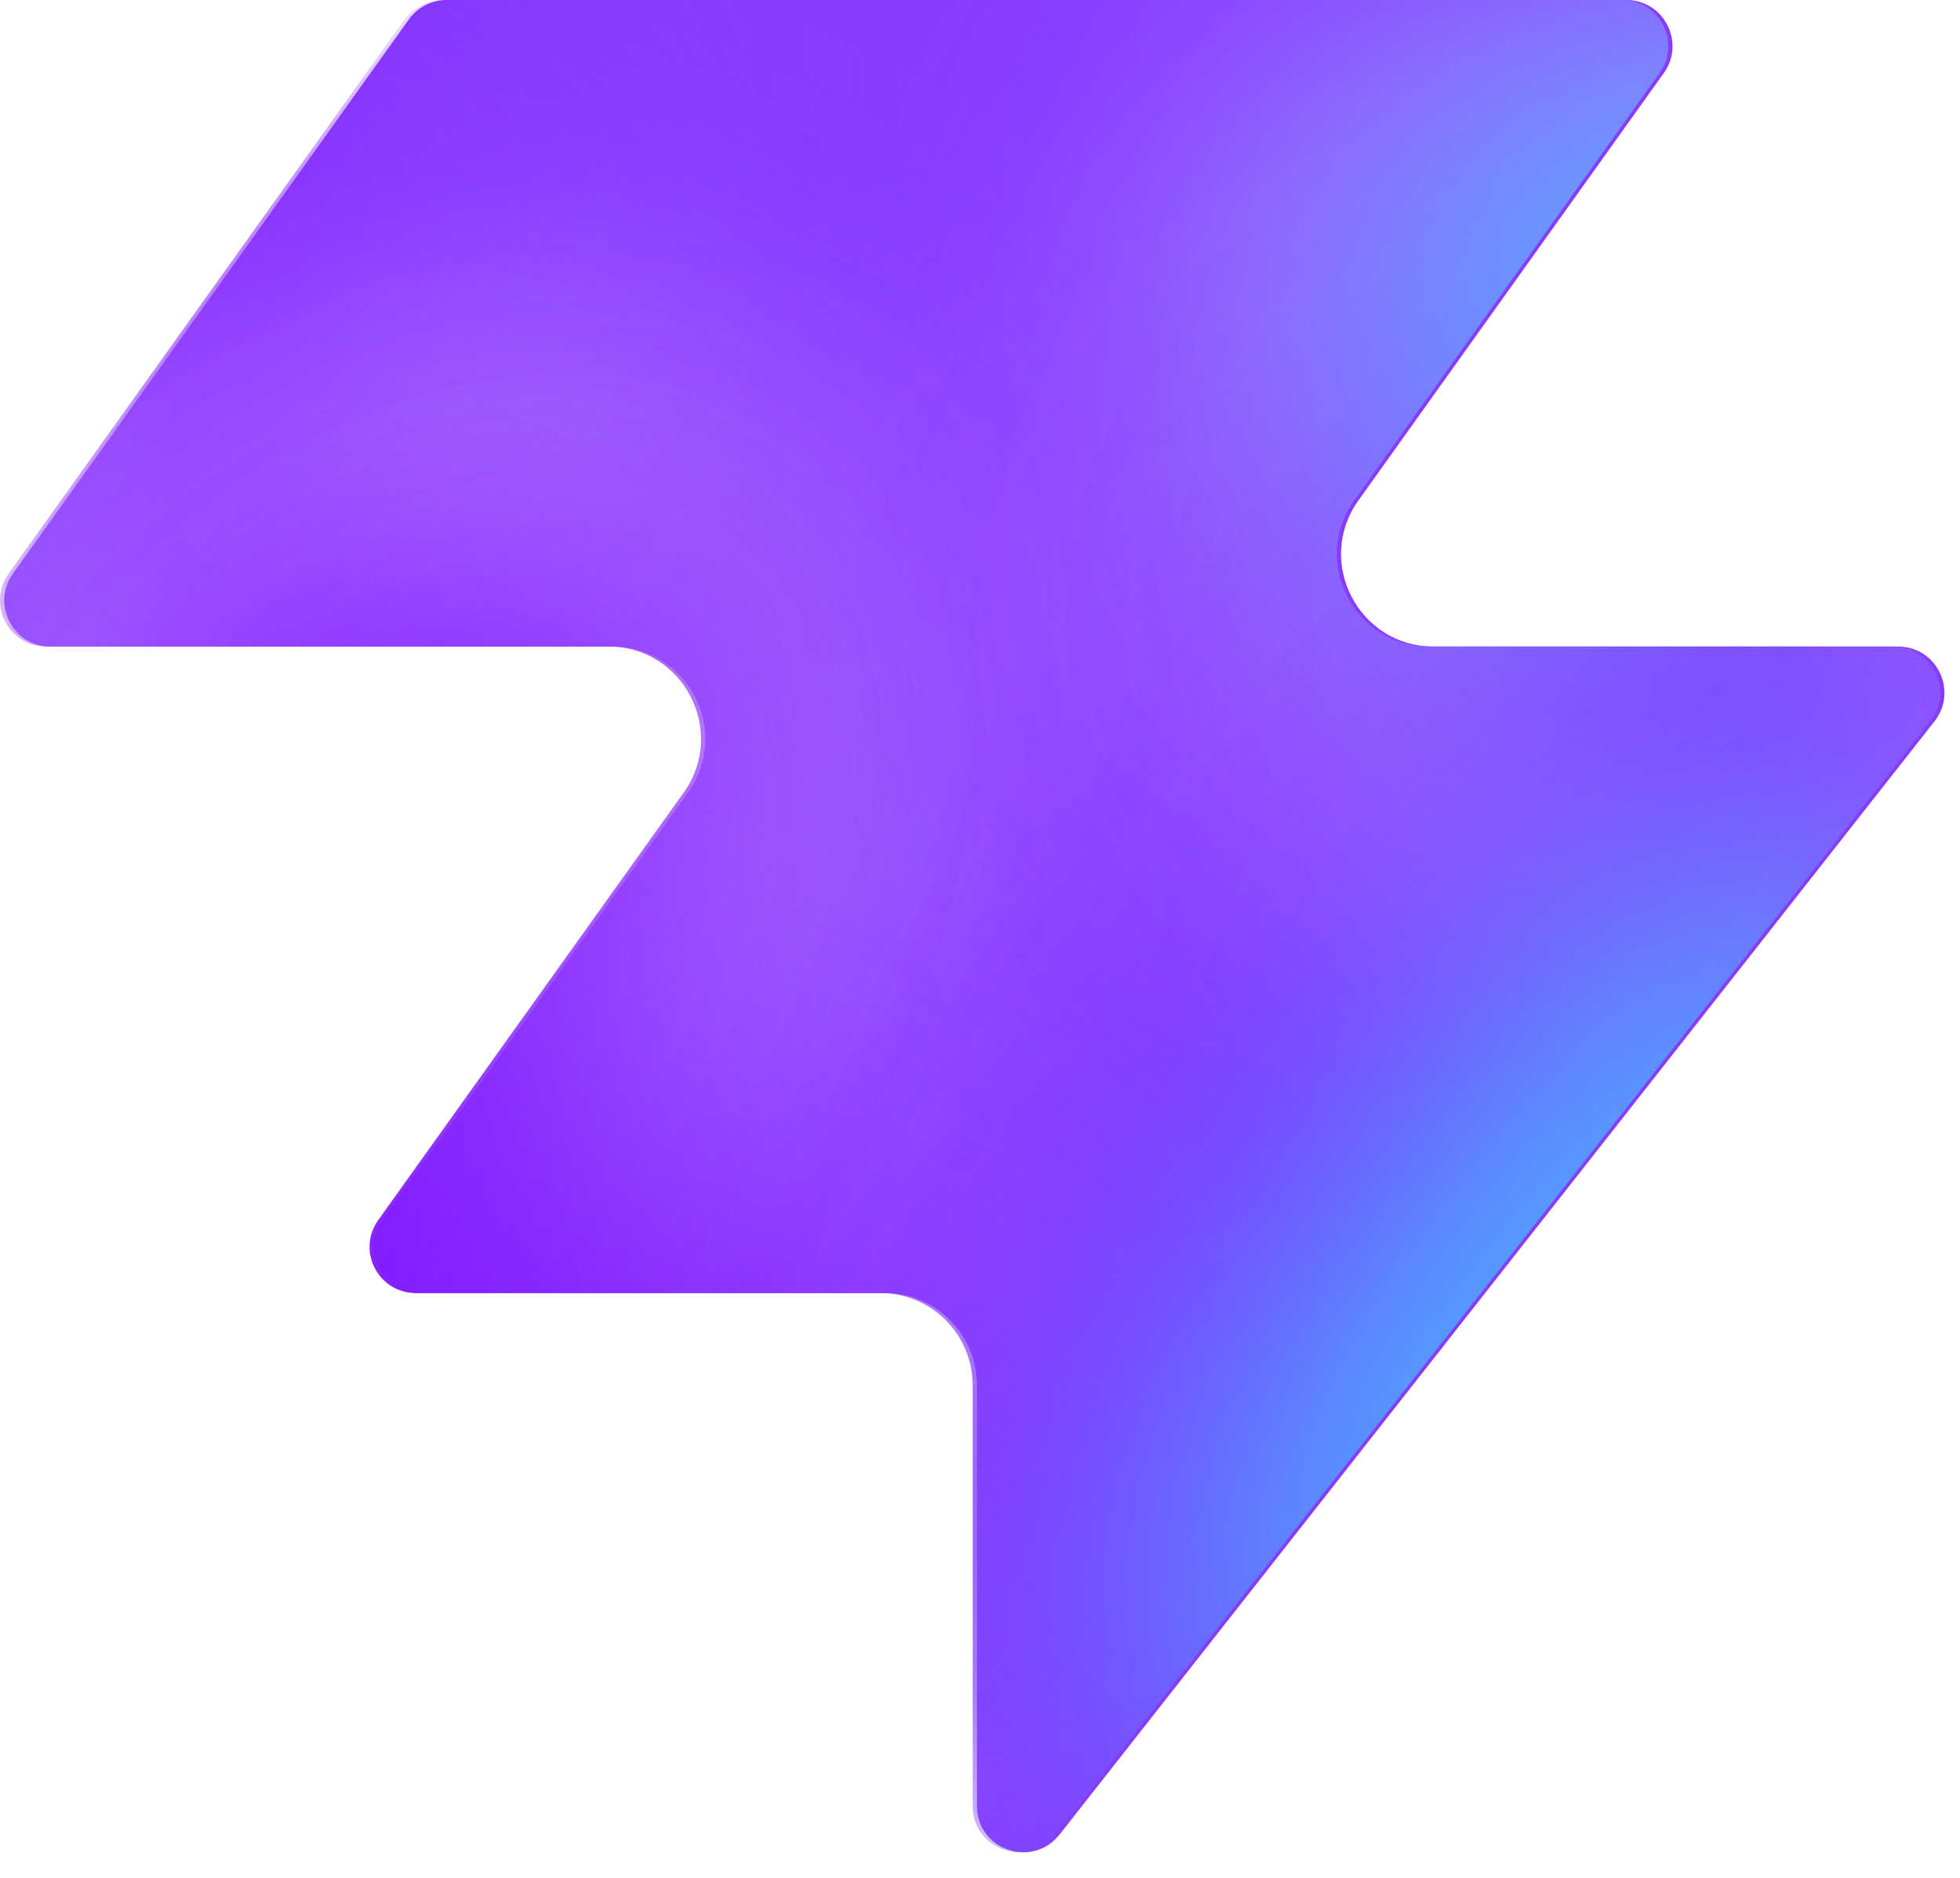
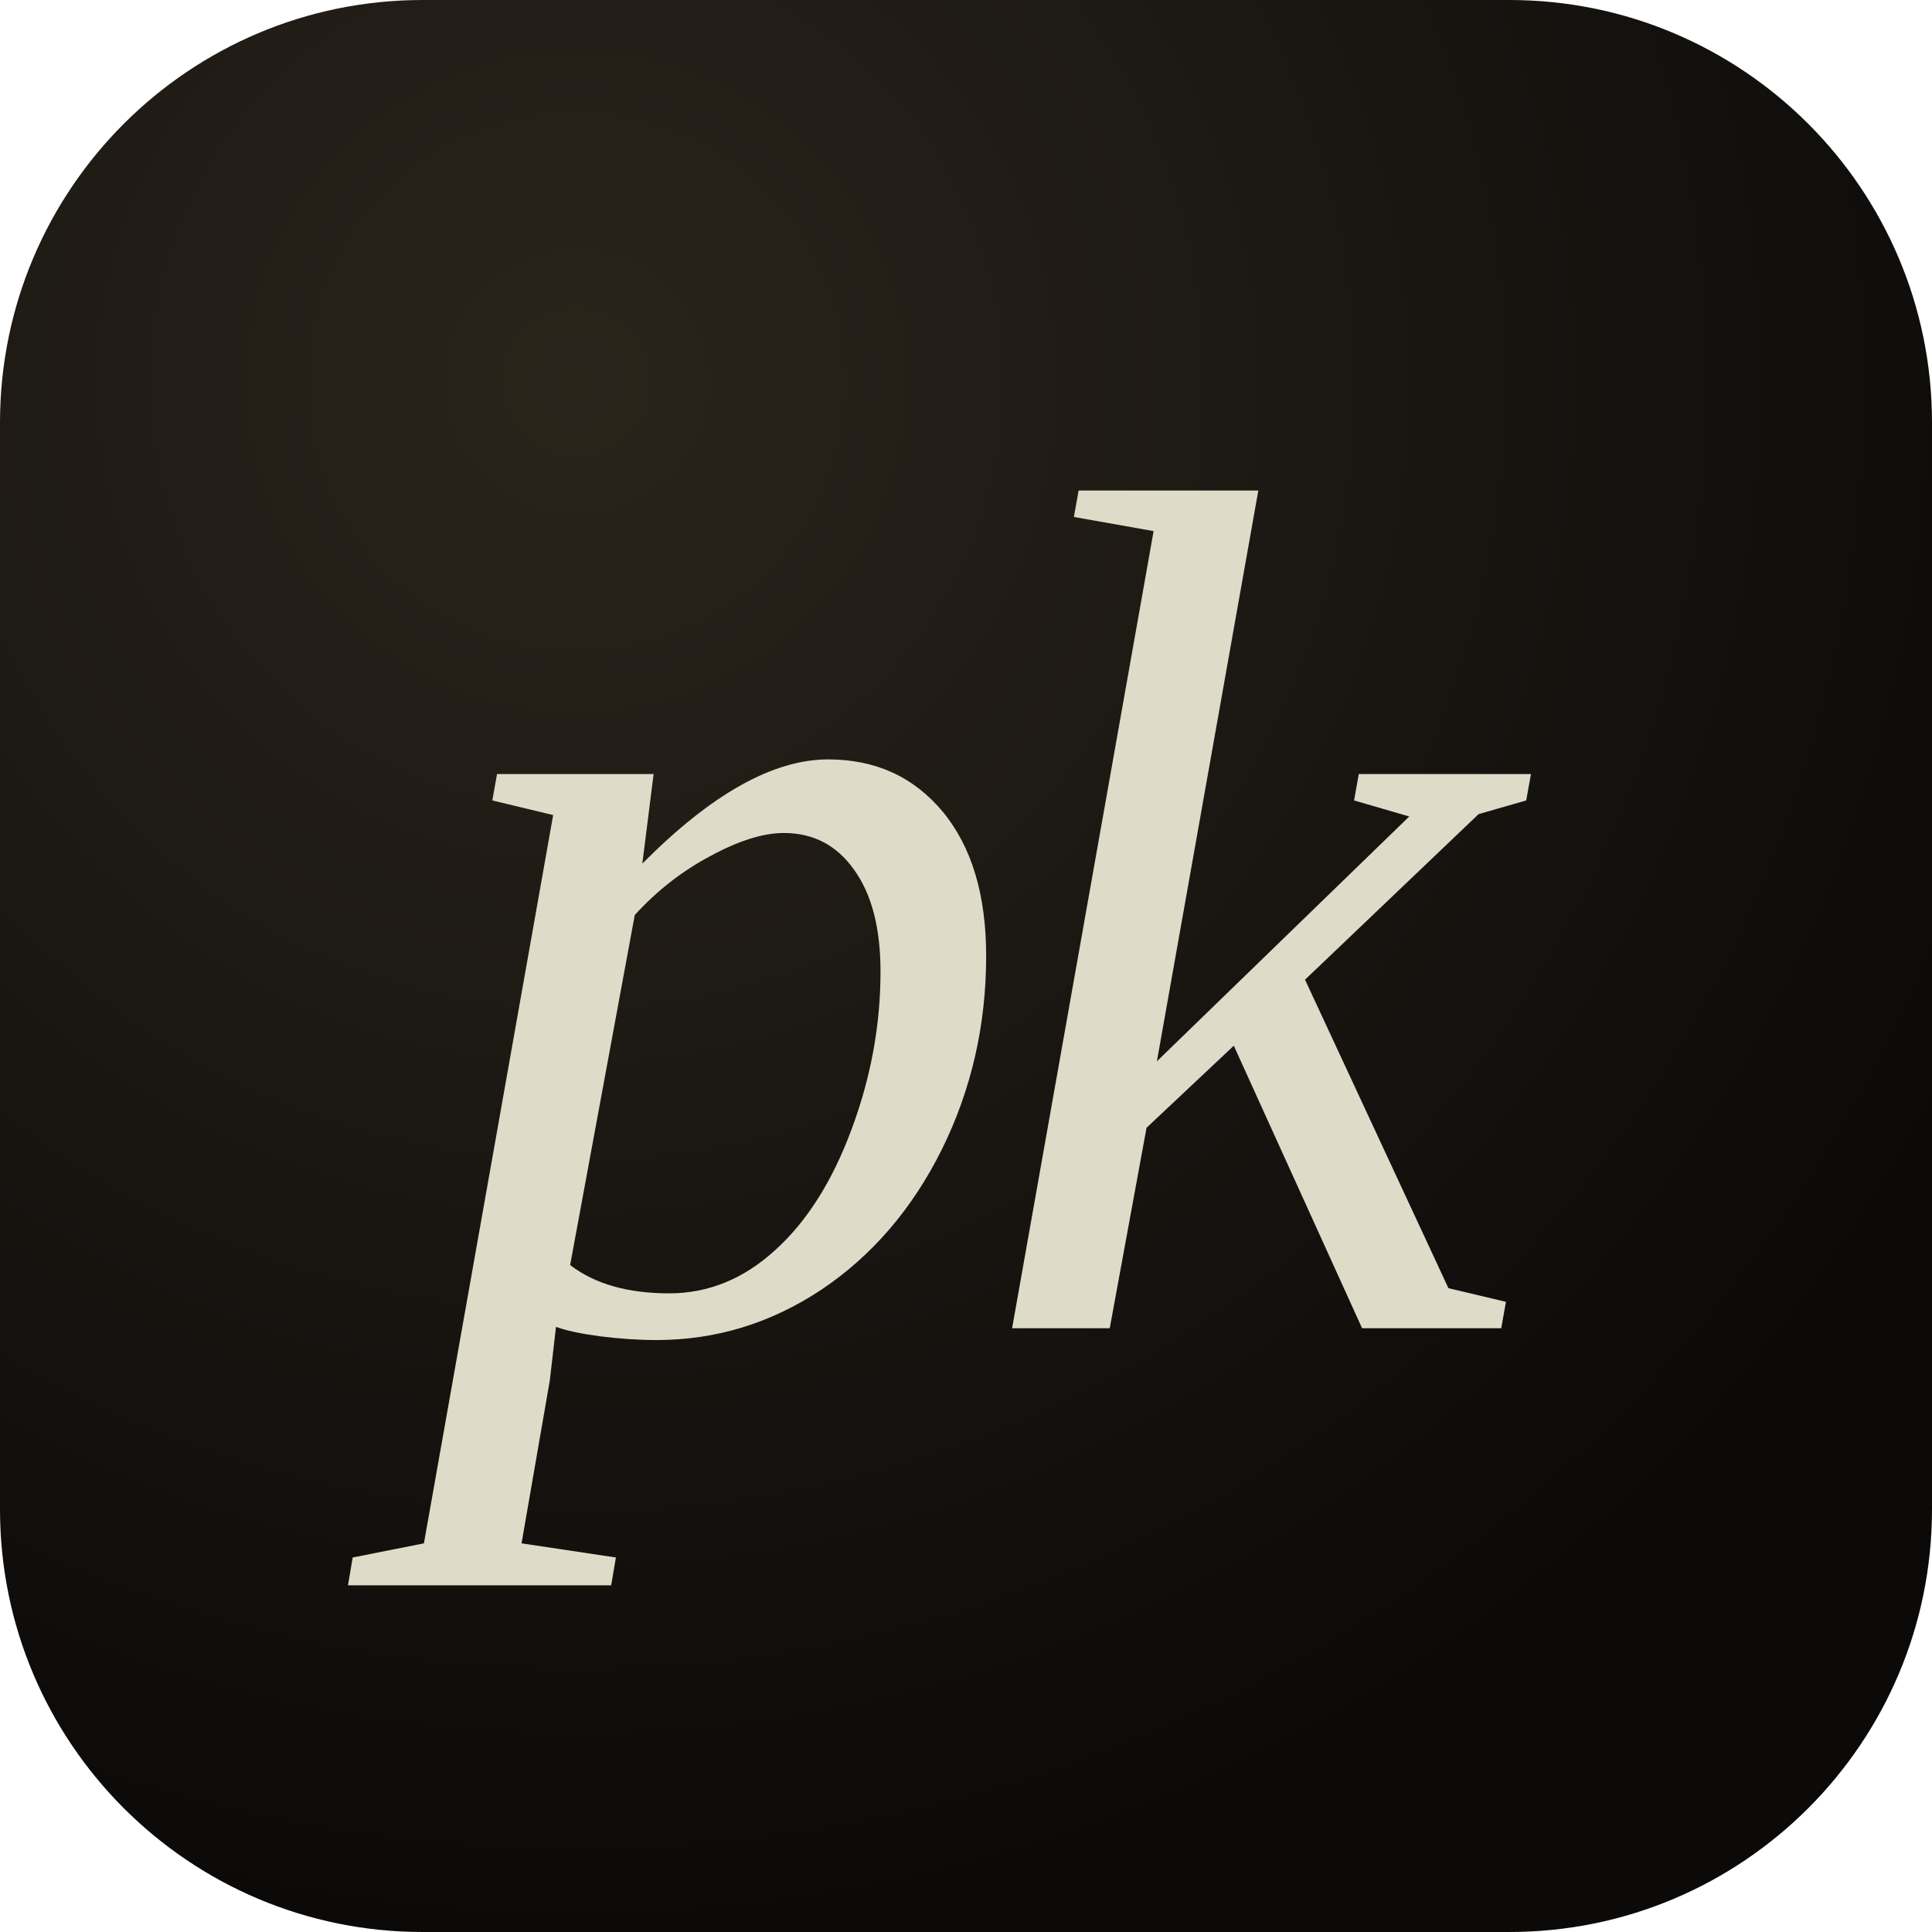
- <svg xmlns="http://www.w3.org/2000/svg" width="48" height="46" fill="none" viewBox="0 0 48 46">
-   <path fill="#863bff" d="M25.946 44.938c-.664.845-2.021.375-2.021-.698V33.937a2.26 2.26 0 0 0-2.262-2.262H10.287c-.92 0-1.456-1.04-.92-1.788l7.48-10.471c1.07-1.497 0-3.578-1.842-3.578H1.237c-.92 0-1.456-1.04-.92-1.788L10.013.474c.214-.297.556-.474.92-.474h28.894c.92 0 1.456 1.04.92 1.788l-7.48 10.471c-1.07 1.498 0 3.579 1.842 3.579h11.377c.943 0 1.473 1.088.89 1.83L25.947 44.94z" style="fill:#863bff;fill:color(display-p3 .525 .23 1);fill-opacity:1" />
-   <mask id="a" width="48" height="46" x="0" y="0" maskUnits="userSpaceOnUse" style="mask-type:alpha">
-     <path fill="#000" d="M25.842 44.938c-.664.844-2.021.375-2.021-.698V33.937a2.26 2.26 0 0 0-2.262-2.262H10.183c-.92 0-1.456-1.04-.92-1.788l7.48-10.471c1.07-1.498 0-3.579-1.842-3.579H1.133c-.92 0-1.456-1.04-.92-1.787L9.91.473c.214-.297.556-.474.92-.474h28.894c.92 0 1.456 1.04.92 1.788l-7.48 10.471c-1.07 1.498 0 3.578 1.842 3.578h11.377c.943 0 1.473 1.088.89 1.832L25.843 44.94z" style="fill:#000;fill-opacity:1" />
-   </mask>
-   <g mask="url(#a)">
-     <g filter="url(#b)">
-       <ellipse cx="5.508" cy="14.704" fill="#ede6ff" rx="5.508" ry="14.704" style="fill:#ede6ff;fill:color(display-p3 .927 .903 1);fill-opacity:1" transform="matrix(.00324 1 1 -.00324 -4.47 31.516)" />
-     </g>
-     <g filter="url(#c)">
-       <ellipse cx="10.399" cy="29.851" fill="#ede6ff" rx="10.399" ry="29.851" style="fill:#ede6ff;fill:color(display-p3 .927 .903 1);fill-opacity:1" transform="matrix(.00324 1 1 -.00324 -39.328 7.883)" />
-     </g>
-     <g filter="url(#d)">
-       <ellipse cx="5.508" cy="30.487" fill="#7e14ff" rx="5.508" ry="30.487" style="fill:#7e14ff;fill:color(display-p3 .492 .077 1);fill-opacity:1" transform="rotate(89.814 -25.913 -14.639)scale(1 -1)" />
-     </g>
-     <g filter="url(#e)">
-       <ellipse cx="5.508" cy="30.599" fill="#7e14ff" rx="5.508" ry="30.599" style="fill:#7e14ff;fill:color(display-p3 .492 .077 1);fill-opacity:1" transform="rotate(89.814 -32.644 -3.334)scale(1 -1)" />
-     </g>
-     <g filter="url(#f)">
-       <ellipse cx="5.508" cy="30.599" fill="#7e14ff" rx="5.508" ry="30.599" style="fill:#7e14ff;fill:color(display-p3 .492 .077 1);fill-opacity:1" transform="matrix(.00324 1 1 -.00324 -34.34 30.47)" />
-     </g>
-     <g filter="url(#g)">
-       <ellipse cx="14.072" cy="22.078" fill="#ede6ff" rx="14.072" ry="22.078" style="fill:#ede6ff;fill:color(display-p3 .927 .903 1);fill-opacity:1" transform="rotate(93.35 24.506 48.493)scale(-1 1)" />
-     </g>
-     <g filter="url(#h)">
-       <ellipse cx="3.47" cy="21.501" fill="#7e14ff" rx="3.47" ry="21.501" style="fill:#7e14ff;fill:color(display-p3 .492 .077 1);fill-opacity:1" transform="rotate(89.009 28.708 47.59)scale(-1 1)" />
-     </g>
-     <g filter="url(#i)">
-       <ellipse cx="3.47" cy="21.501" fill="#7e14ff" rx="3.47" ry="21.501" style="fill:#7e14ff;fill:color(display-p3 .492 .077 1);fill-opacity:1" transform="rotate(89.009 28.708 47.59)scale(-1 1)" />
-     </g>
-     <g filter="url(#j)">
-       <ellipse cx=".387" cy="8.972" fill="#7e14ff" rx="4.407" ry="29.108" style="fill:#7e14ff;fill:color(display-p3 .492 .077 1);fill-opacity:1" transform="rotate(39.51 .387 8.972)" />
-     </g>
-     <g filter="url(#k)">
-       <ellipse cx="47.523" cy="-6.092" fill="#7e14ff" rx="4.407" ry="29.108" style="fill:#7e14ff;fill:color(display-p3 .492 .077 1);fill-opacity:1" transform="rotate(37.892 47.523 -6.092)" />
-     </g>
-     <g filter="url(#l)">
-       <ellipse cx="41.412" cy="6.333" fill="#47bfff" rx="5.971" ry="9.665" style="fill:#47bfff;fill:color(display-p3 .28 .748 1);fill-opacity:1" transform="rotate(37.892 41.412 6.333)" />
-     </g>
-     <g filter="url(#m)">
-       <ellipse cx="-1.879" cy="38.332" fill="#7e14ff" rx="4.407" ry="29.108" style="fill:#7e14ff;fill:color(display-p3 .492 .077 1);fill-opacity:1" transform="rotate(37.892 -1.88 38.332)" />
-     </g>
-     <g filter="url(#n)">
-       <ellipse cx="-1.879" cy="38.332" fill="#7e14ff" rx="4.407" ry="29.108" style="fill:#7e14ff;fill:color(display-p3 .492 .077 1);fill-opacity:1" transform="rotate(37.892 -1.88 38.332)" />
-     </g>
-     <g filter="url(#o)">
-       <ellipse cx="35.651" cy="29.907" fill="#7e14ff" rx="4.407" ry="29.108" style="fill:#7e14ff;fill:color(display-p3 .492 .077 1);fill-opacity:1" transform="rotate(37.892 35.651 29.907)" />
-     </g>
-     <g filter="url(#p)">
-       <ellipse cx="38.418" cy="32.4" fill="#47bfff" rx="5.971" ry="15.297" style="fill:#47bfff;fill:color(display-p3 .28 .748 1);fill-opacity:1" transform="rotate(37.892 38.418 32.4)" />
-     </g>
-   </g>
+ <svg xmlns="http://www.w3.org/2000/svg" viewBox="0 0 64 64">
  <defs>
-     <filter id="b" width="60.045" height="41.654" x="-19.77" y="16.149" color-interpolation-filters="sRGB" filterUnits="userSpaceOnUse">
-       <feFlood flood-opacity="0" result="BackgroundImageFix" />
-       <feBlend in="SourceGraphic" in2="BackgroundImageFix" result="shape" />
-       <feGaussianBlur result="effect1_foregroundBlur_2002_17158" stdDeviation="7.659" />
-     </filter>
-     <filter id="c" width="90.34" height="51.437" x="-54.613" y="-7.533" color-interpolation-filters="sRGB" filterUnits="userSpaceOnUse">
-       <feFlood flood-opacity="0" result="BackgroundImageFix" />
-       <feBlend in="SourceGraphic" in2="BackgroundImageFix" result="shape" />
-       <feGaussianBlur result="effect1_foregroundBlur_2002_17158" stdDeviation="7.659" />
-     </filter>
-     <filter id="d" width="79.355" height="29.4" x="-49.64" y="2.03" color-interpolation-filters="sRGB" filterUnits="userSpaceOnUse">
-       <feFlood flood-opacity="0" result="BackgroundImageFix" />
-       <feBlend in="SourceGraphic" in2="BackgroundImageFix" result="shape" />
-       <feGaussianBlur result="effect1_foregroundBlur_2002_17158" stdDeviation="4.596" />
-     </filter>
-     <filter id="e" width="79.579" height="29.4" x="-45.045" y="20.029" color-interpolation-filters="sRGB" filterUnits="userSpaceOnUse">
-       <feFlood flood-opacity="0" result="BackgroundImageFix" />
-       <feBlend in="SourceGraphic" in2="BackgroundImageFix" result="shape" />
-       <feGaussianBlur result="effect1_foregroundBlur_2002_17158" stdDeviation="4.596" />
-     </filter>
-     <filter id="f" width="79.579" height="29.4" x="-43.513" y="21.178" color-interpolation-filters="sRGB" filterUnits="userSpaceOnUse">
-       <feFlood flood-opacity="0" result="BackgroundImageFix" />
-       <feBlend in="SourceGraphic" in2="BackgroundImageFix" result="shape" />
-       <feGaussianBlur result="effect1_foregroundBlur_2002_17158" stdDeviation="4.596" />
-     </filter>
-     <filter id="g" width="74.749" height="58.852" x="15.756" y="-17.901" color-interpolation-filters="sRGB" filterUnits="userSpaceOnUse">
-       <feFlood flood-opacity="0" result="BackgroundImageFix" />
-       <feBlend in="SourceGraphic" in2="BackgroundImageFix" result="shape" />
-       <feGaussianBlur result="effect1_foregroundBlur_2002_17158" stdDeviation="7.659" />
-     </filter>
-     <filter id="h" width="61.377" height="25.362" x="23.548" y="2.284" color-interpolation-filters="sRGB" filterUnits="userSpaceOnUse">
-       <feFlood flood-opacity="0" result="BackgroundImageFix" />
-       <feBlend in="SourceGraphic" in2="BackgroundImageFix" result="shape" />
-       <feGaussianBlur result="effect1_foregroundBlur_2002_17158" stdDeviation="4.596" />
-     </filter>
-     <filter id="i" width="61.377" height="25.362" x="23.548" y="2.284" color-interpolation-filters="sRGB" filterUnits="userSpaceOnUse">
-       <feFlood flood-opacity="0" result="BackgroundImageFix" />
-       <feBlend in="SourceGraphic" in2="BackgroundImageFix" result="shape" />
-       <feGaussianBlur result="effect1_foregroundBlur_2002_17158" stdDeviation="4.596" />
-     </filter>
-     <filter id="j" width="56.045" height="63.649" x="-27.636" y="-22.853" color-interpolation-filters="sRGB" filterUnits="userSpaceOnUse">
-       <feFlood flood-opacity="0" result="BackgroundImageFix" />
-       <feBlend in="SourceGraphic" in2="BackgroundImageFix" result="shape" />
-       <feGaussianBlur result="effect1_foregroundBlur_2002_17158" stdDeviation="4.596" />
-     </filter>
-     <filter id="k" width="54.814" height="64.646" x="20.116" y="-38.415" color-interpolation-filters="sRGB" filterUnits="userSpaceOnUse">
-       <feFlood flood-opacity="0" result="BackgroundImageFix" />
-       <feBlend in="SourceGraphic" in2="BackgroundImageFix" result="shape" />
-       <feGaussianBlur result="effect1_foregroundBlur_2002_17158" stdDeviation="4.596" />
-     </filter>
-     <filter id="l" width="33.541" height="35.313" x="24.641" y="-11.323" color-interpolation-filters="sRGB" filterUnits="userSpaceOnUse">
-       <feFlood flood-opacity="0" result="BackgroundImageFix" />
-       <feBlend in="SourceGraphic" in2="BackgroundImageFix" result="shape" />
-       <feGaussianBlur result="effect1_foregroundBlur_2002_17158" stdDeviation="4.596" />
-     </filter>
-     <filter id="m" width="54.814" height="64.646" x="-29.286" y="6.009" color-interpolation-filters="sRGB" filterUnits="userSpaceOnUse">
-       <feFlood flood-opacity="0" result="BackgroundImageFix" />
-       <feBlend in="SourceGraphic" in2="BackgroundImageFix" result="shape" />
-       <feGaussianBlur result="effect1_foregroundBlur_2002_17158" stdDeviation="4.596" />
-     </filter>
-     <filter id="n" width="54.814" height="64.646" x="-29.286" y="6.009" color-interpolation-filters="sRGB" filterUnits="userSpaceOnUse">
-       <feFlood flood-opacity="0" result="BackgroundImageFix" />
-       <feBlend in="SourceGraphic" in2="BackgroundImageFix" result="shape" />
-       <feGaussianBlur result="effect1_foregroundBlur_2002_17158" stdDeviation="4.596" />
-     </filter>
-     <filter id="o" width="54.814" height="64.646" x="8.244" y="-2.416" color-interpolation-filters="sRGB" filterUnits="userSpaceOnUse">
-       <feFlood flood-opacity="0" result="BackgroundImageFix" />
-       <feBlend in="SourceGraphic" in2="BackgroundImageFix" result="shape" />
-       <feGaussianBlur result="effect1_foregroundBlur_2002_17158" stdDeviation="4.596" />
-     </filter>
-     <filter id="p" width="39.409" height="43.623" x="18.713" y="10.588" color-interpolation-filters="sRGB" filterUnits="userSpaceOnUse">
-       <feFlood flood-opacity="0" result="BackgroundImageFix" />
-       <feBlend in="SourceGraphic" in2="BackgroundImageFix" result="shape" />
-       <feGaussianBlur result="effect1_foregroundBlur_2002_17158" stdDeviation="4.596" />
-     </filter>
+     <radialGradient id="g" cx="30%" cy="20%" r="80%">
+       <stop offset="0" stop-color="#2a241b" />
+       <stop offset="1" stop-color="#0b0a09" />
+     </radialGradient>
  </defs>
+   <rect width="64" height="64" rx="14" fill="url(#g)" />
+   <text x="32" y="44" text-anchor="middle" font-family="'Instrument Serif', Georgia, 'Times New Roman', serif" font-style="italic" font-size="40" fill="#dedbc8" letter-spacing="-1.5">pk</text>
</svg>
